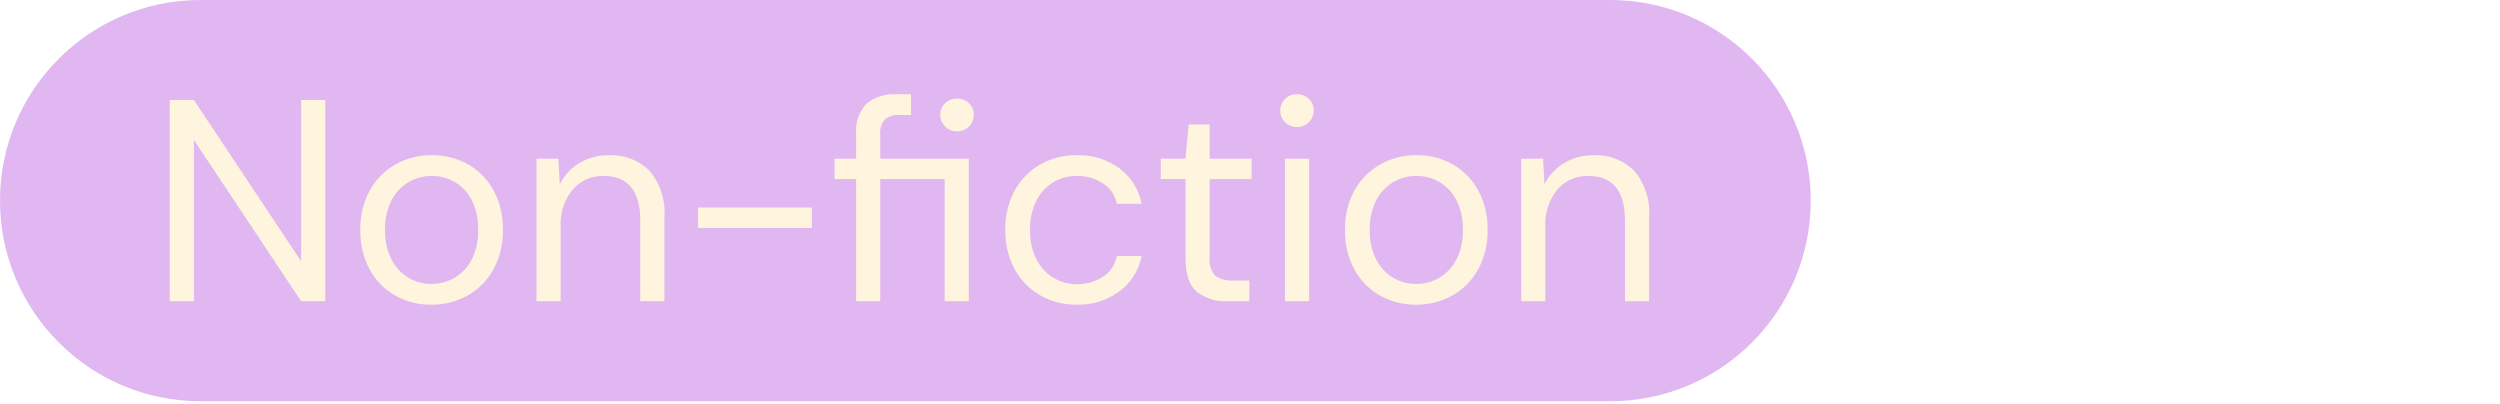
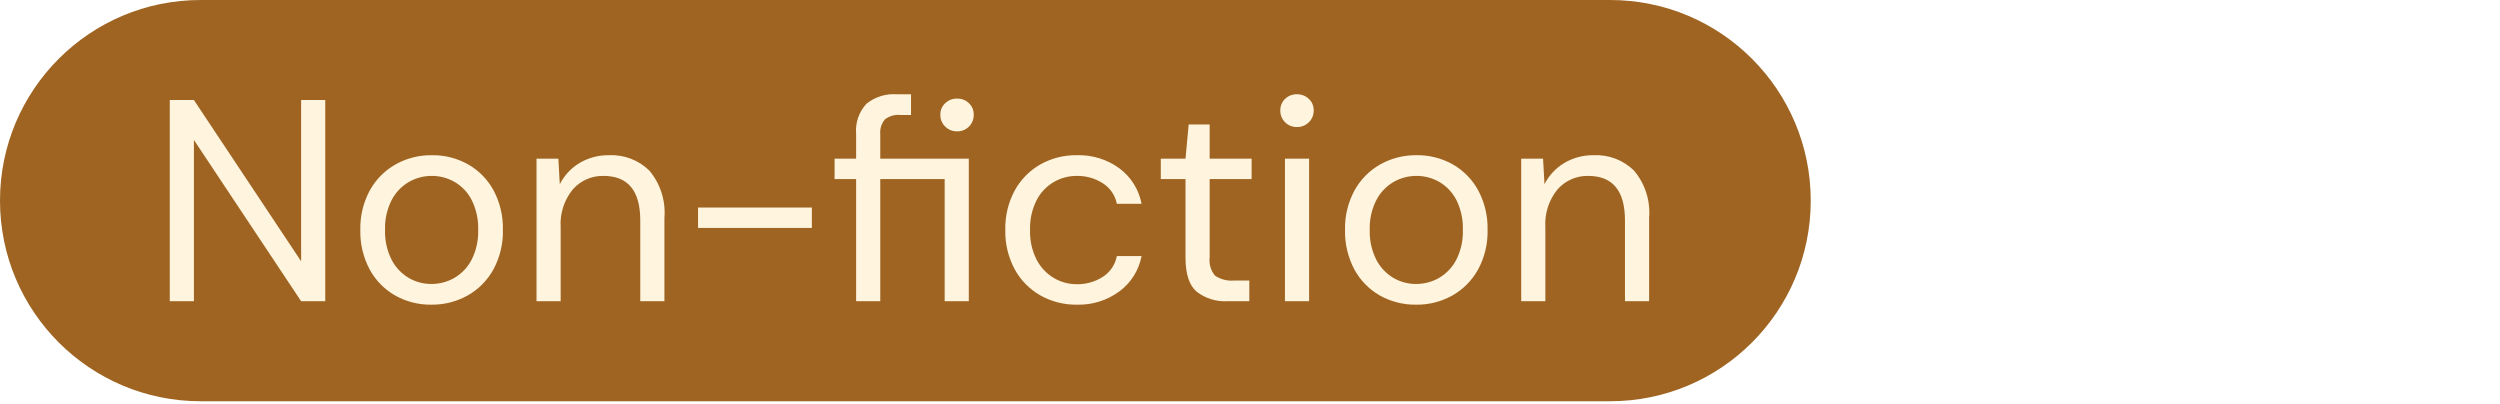
<svg xmlns="http://www.w3.org/2000/svg" width="260.943" height="42.113" viewBox="0 0 260.943 42.113">
-   <g transform="translate(-173.557 -722.71)">
-     <g transform="translate(-229.443 -15.29)">
-       <rect width="189" height="41.881" rx="20.94" transform="translate(403 738)" fill="#e0b7f0" />
-       <path d="M2.22,0V-21H4.74L15.93-4.17V-21h2.52V0H15.93L4.74-16.83V0Zm27.3.36A7.482,7.482,0,0,1,25.74-.6a6.935,6.935,0,0,1-2.655-2.715A8.36,8.36,0,0,1,22.11-7.44a8.258,8.258,0,0,1,.99-4.125,7.008,7.008,0,0,1,2.685-2.715,7.564,7.564,0,0,1,3.8-.96,7.482,7.482,0,0,1,3.78.96,6.935,6.935,0,0,1,2.655,2.715A8.36,8.36,0,0,1,36.99-7.44,8.258,8.258,0,0,1,36-3.315,7.008,7.008,0,0,1,33.315-.6,7.564,7.564,0,0,1,29.52.36Zm0-2.16a4.781,4.781,0,0,0,2.4-.63,4.7,4.7,0,0,0,1.8-1.89,6.427,6.427,0,0,0,.69-3.12,6.545,6.545,0,0,0-.675-3.12,4.6,4.6,0,0,0-1.785-1.89,4.726,4.726,0,0,0-2.37-.63,4.781,4.781,0,0,0-2.4.63,4.7,4.7,0,0,0-1.8,1.89,6.427,6.427,0,0,0-.69,3.12,6.427,6.427,0,0,0,.69,3.12,4.734,4.734,0,0,0,1.785,1.89A4.644,4.644,0,0,0,29.52-1.8ZM40.5,0V-14.88h2.28l.15,2.67A5.4,5.4,0,0,1,45-14.43a5.831,5.831,0,0,1,3.06-.81,5.637,5.637,0,0,1,4.215,1.605A6.8,6.8,0,0,1,53.85-8.7V0H51.33V-8.43q0-4.65-3.84-4.65a4.147,4.147,0,0,0-3.195,1.4A5.685,5.685,0,0,0,43.02-7.71V0ZM57.36-7.65V-9.78H69.24v2.13ZM73.86,0V-12.75H71.61v-2.13h2.25v-2.58a4.086,4.086,0,0,1,1.08-3.15,4.508,4.508,0,0,1,3.15-.99h1.5v2.16H78.48a2.289,2.289,0,0,0-1.62.465,2.135,2.135,0,0,0-.48,1.575v2.52h9.24V0H83.1V-12.75H76.38V0ZM84.39-17.73a1.7,1.7,0,0,1-1.23-.495,1.662,1.662,0,0,1-.51-1.245,1.58,1.58,0,0,1,.51-1.2,1.73,1.73,0,0,1,1.23-.48,1.716,1.716,0,0,1,1.245.48,1.6,1.6,0,0,1,.5,1.2,1.688,1.688,0,0,1-.5,1.245A1.688,1.688,0,0,1,84.39-17.73ZM96.9.36a7.532,7.532,0,0,1-3.825-.975,7.01,7.01,0,0,1-2.67-2.73,8.3,8.3,0,0,1-.975-4.1,8.3,8.3,0,0,1,.975-4.095,7.01,7.01,0,0,1,2.67-2.73A7.532,7.532,0,0,1,96.9-15.24a7.146,7.146,0,0,1,4.455,1.38,6.014,6.014,0,0,1,2.3,3.69h-2.58a3.307,3.307,0,0,0-1.47-2.145,4.875,4.875,0,0,0-2.73-.765,4.725,4.725,0,0,0-2.37.63,4.7,4.7,0,0,0-1.8,1.89,6.427,6.427,0,0,0-.69,3.12,6.427,6.427,0,0,0,.69,3.12,4.807,4.807,0,0,0,1.8,1.9,4.641,4.641,0,0,0,2.37.645,4.875,4.875,0,0,0,2.73-.765,3.32,3.32,0,0,0,1.47-2.175h2.58a5.957,5.957,0,0,1-2.28,3.66A7.105,7.105,0,0,1,96.9.36ZM112.62,0a4.814,4.814,0,0,1-3.21-.99q-1.17-.99-1.17-3.57v-8.19h-2.58v-2.13h2.58l.33-3.57h2.19v3.57h4.38v2.13h-4.38v8.19a2.474,2.474,0,0,0,.57,1.9,3.107,3.107,0,0,0,2.01.5h1.56V0Zm7.26-18.18a1.688,1.688,0,0,1-1.245-.495,1.688,1.688,0,0,1-.5-1.245,1.6,1.6,0,0,1,.5-1.2,1.716,1.716,0,0,1,1.245-.48,1.73,1.73,0,0,1,1.23.48,1.58,1.58,0,0,1,.51,1.2,1.662,1.662,0,0,1-.51,1.245A1.7,1.7,0,0,1,119.88-18.18ZM118.62,0V-14.88h2.52V0ZM132.3.36a7.482,7.482,0,0,1-3.78-.96,6.935,6.935,0,0,1-2.655-2.715,8.36,8.36,0,0,1-.975-4.125,8.258,8.258,0,0,1,.99-4.125,7.008,7.008,0,0,1,2.685-2.715,7.564,7.564,0,0,1,3.795-.96,7.482,7.482,0,0,1,3.78.96,6.935,6.935,0,0,1,2.655,2.715,8.36,8.36,0,0,1,.975,4.125,8.258,8.258,0,0,1-.99,4.125A7.008,7.008,0,0,1,136.1-.6,7.564,7.564,0,0,1,132.3.36Zm0-2.16a4.781,4.781,0,0,0,2.4-.63,4.7,4.7,0,0,0,1.8-1.89,6.427,6.427,0,0,0,.69-3.12,6.545,6.545,0,0,0-.675-3.12,4.6,4.6,0,0,0-1.785-1.89,4.726,4.726,0,0,0-2.37-.63,4.781,4.781,0,0,0-2.4.63,4.7,4.7,0,0,0-1.8,1.89,6.427,6.427,0,0,0-.69,3.12,6.427,6.427,0,0,0,.69,3.12,4.733,4.733,0,0,0,1.785,1.89A4.644,4.644,0,0,0,132.3-1.8ZM143.28,0V-14.88h2.28l.15,2.67a5.4,5.4,0,0,1,2.07-2.22,5.831,5.831,0,0,1,3.06-.81,5.637,5.637,0,0,1,4.215,1.605A6.8,6.8,0,0,1,156.63-8.7V0h-2.52V-8.43q0-4.65-3.84-4.65a4.147,4.147,0,0,0-3.195,1.4A5.685,5.685,0,0,0,145.8-7.71V0Z" transform="translate(418.5 769.44)" fill="#fff4de" />
+   <g id="Group_44" data-name="Group 44" transform="translate(-173.557 -722.71)">
+     <g id="Group_42" data-name="Group 42" transform="translate(-229.443 -15.29)">
+       <rect id="Rectangle_31" data-name="Rectangle 31" width="189" height="41.881" rx="20.94" transform="translate(403 738)" fill="#9f6421" />
+       <path id="Path_45" data-name="Path 45" d="M2.22,0V-21H4.74L15.93-4.17V-21h2.52V0H15.93L4.74-16.83V0Zm27.3.36A7.482,7.482,0,0,1,25.74-.6a6.935,6.935,0,0,1-2.655-2.715A8.36,8.36,0,0,1,22.11-7.44a8.258,8.258,0,0,1,.99-4.125,7.008,7.008,0,0,1,2.685-2.715,7.564,7.564,0,0,1,3.8-.96,7.482,7.482,0,0,1,3.78.96,6.935,6.935,0,0,1,2.655,2.715A8.36,8.36,0,0,1,36.99-7.44,8.258,8.258,0,0,1,36-3.315,7.008,7.008,0,0,1,33.315-.6,7.564,7.564,0,0,1,29.52.36Zm0-2.16a4.781,4.781,0,0,0,2.4-.63,4.7,4.7,0,0,0,1.8-1.89,6.427,6.427,0,0,0,.69-3.12,6.545,6.545,0,0,0-.675-3.12,4.6,4.6,0,0,0-1.785-1.89,4.726,4.726,0,0,0-2.37-.63,4.781,4.781,0,0,0-2.4.63,4.7,4.7,0,0,0-1.8,1.89,6.427,6.427,0,0,0-.69,3.12,6.427,6.427,0,0,0,.69,3.12,4.734,4.734,0,0,0,1.785,1.89A4.644,4.644,0,0,0,29.52-1.8ZM40.5,0V-14.88h2.28l.15,2.67A5.4,5.4,0,0,1,45-14.43a5.831,5.831,0,0,1,3.06-.81,5.637,5.637,0,0,1,4.215,1.605A6.8,6.8,0,0,1,53.85-8.7V0H51.33V-8.43q0-4.65-3.84-4.65a4.147,4.147,0,0,0-3.195,1.4A5.685,5.685,0,0,0,43.02-7.71V0ZM57.36-7.65V-9.78H69.24v2.13ZM73.86,0V-12.75H71.61v-2.13h2.25v-2.58a4.086,4.086,0,0,1,1.08-3.15,4.508,4.508,0,0,1,3.15-.99h1.5v2.16H78.48a2.289,2.289,0,0,0-1.62.465,2.135,2.135,0,0,0-.48,1.575v2.52h9.24V0H83.1V-12.75H76.38V0ZM84.39-17.73a1.7,1.7,0,0,1-1.23-.495,1.662,1.662,0,0,1-.51-1.245,1.58,1.58,0,0,1,.51-1.2,1.73,1.73,0,0,1,1.23-.48,1.716,1.716,0,0,1,1.245.48,1.6,1.6,0,0,1,.5,1.2,1.688,1.688,0,0,1-.5,1.245A1.688,1.688,0,0,1,84.39-17.73ZM96.9.36a7.532,7.532,0,0,1-3.825-.975,7.01,7.01,0,0,1-2.67-2.73,8.3,8.3,0,0,1-.975-4.1,8.3,8.3,0,0,1,.975-4.095,7.01,7.01,0,0,1,2.67-2.73A7.532,7.532,0,0,1,96.9-15.24a7.146,7.146,0,0,1,4.455,1.38,6.014,6.014,0,0,1,2.3,3.69h-2.58a3.307,3.307,0,0,0-1.47-2.145,4.875,4.875,0,0,0-2.73-.765,4.725,4.725,0,0,0-2.37.63,4.7,4.7,0,0,0-1.8,1.89,6.427,6.427,0,0,0-.69,3.12,6.427,6.427,0,0,0,.69,3.12,4.807,4.807,0,0,0,1.8,1.9,4.641,4.641,0,0,0,2.37.645,4.875,4.875,0,0,0,2.73-.765,3.32,3.32,0,0,0,1.47-2.175h2.58a5.957,5.957,0,0,1-2.28,3.66A7.105,7.105,0,0,1,96.9.36ZM112.62,0a4.814,4.814,0,0,1-3.21-.99q-1.17-.99-1.17-3.57v-8.19h-2.58v-2.13h2.58l.33-3.57h2.19v3.57h4.38v2.13h-4.38v8.19a2.474,2.474,0,0,0,.57,1.9,3.107,3.107,0,0,0,2.01.5h1.56V0Zm7.26-18.18a1.688,1.688,0,0,1-1.245-.495,1.688,1.688,0,0,1-.5-1.245,1.6,1.6,0,0,1,.5-1.2,1.716,1.716,0,0,1,1.245-.48,1.73,1.73,0,0,1,1.23.48,1.58,1.58,0,0,1,.51,1.2,1.662,1.662,0,0,1-.51,1.245A1.7,1.7,0,0,1,119.88-18.18ZM118.62,0V-14.88h2.52V0ZM132.3.36a7.482,7.482,0,0,1-3.78-.96,6.935,6.935,0,0,1-2.655-2.715,8.36,8.36,0,0,1-.975-4.125,8.258,8.258,0,0,1,.99-4.125,7.008,7.008,0,0,1,2.685-2.715,7.564,7.564,0,0,1,3.795-.96,7.482,7.482,0,0,1,3.78.96,6.935,6.935,0,0,1,2.655,2.715,8.36,8.36,0,0,1,.975,4.125,8.258,8.258,0,0,1-.99,4.125A7.008,7.008,0,0,1,136.1-.6,7.564,7.564,0,0,1,132.3.36Zm0-2.16a4.781,4.781,0,0,0,2.4-.63,4.7,4.7,0,0,0,1.8-1.89,6.427,6.427,0,0,0,.69-3.12,6.545,6.545,0,0,0-.675-3.12,4.6,4.6,0,0,0-1.785-1.89,4.726,4.726,0,0,0-2.37-.63,4.781,4.781,0,0,0-2.4.63,4.7,4.7,0,0,0-1.8,1.89,6.427,6.427,0,0,0-.69,3.12,6.427,6.427,0,0,0,.69,3.12,4.733,4.733,0,0,0,1.785,1.89A4.644,4.644,0,0,0,132.3-1.8ZM143.28,0V-14.88h2.28l.15,2.67a5.4,5.4,0,0,1,2.07-2.22,5.831,5.831,0,0,1,3.06-.81,5.637,5.637,0,0,1,4.215,1.605A6.8,6.8,0,0,1,156.63-8.7V0h-2.52V-8.43q0-4.65-3.84-4.65a4.147,4.147,0,0,0-3.195,1.4A5.685,5.685,0,0,0,145.8-7.71V0Z" transform="translate(418.5 769.44)" fill="#fff4de" />
    </g>
-     <rect width="260.943" height="41.881" rx="20.94" transform="translate(173.557 722.942)" fill="none" />
+     <rect id="Rectangle_33" data-name="Rectangle 33" width="260.943" height="41.881" rx="20.94" transform="translate(173.557 722.942)" fill="none" />
  </g>
</svg>
